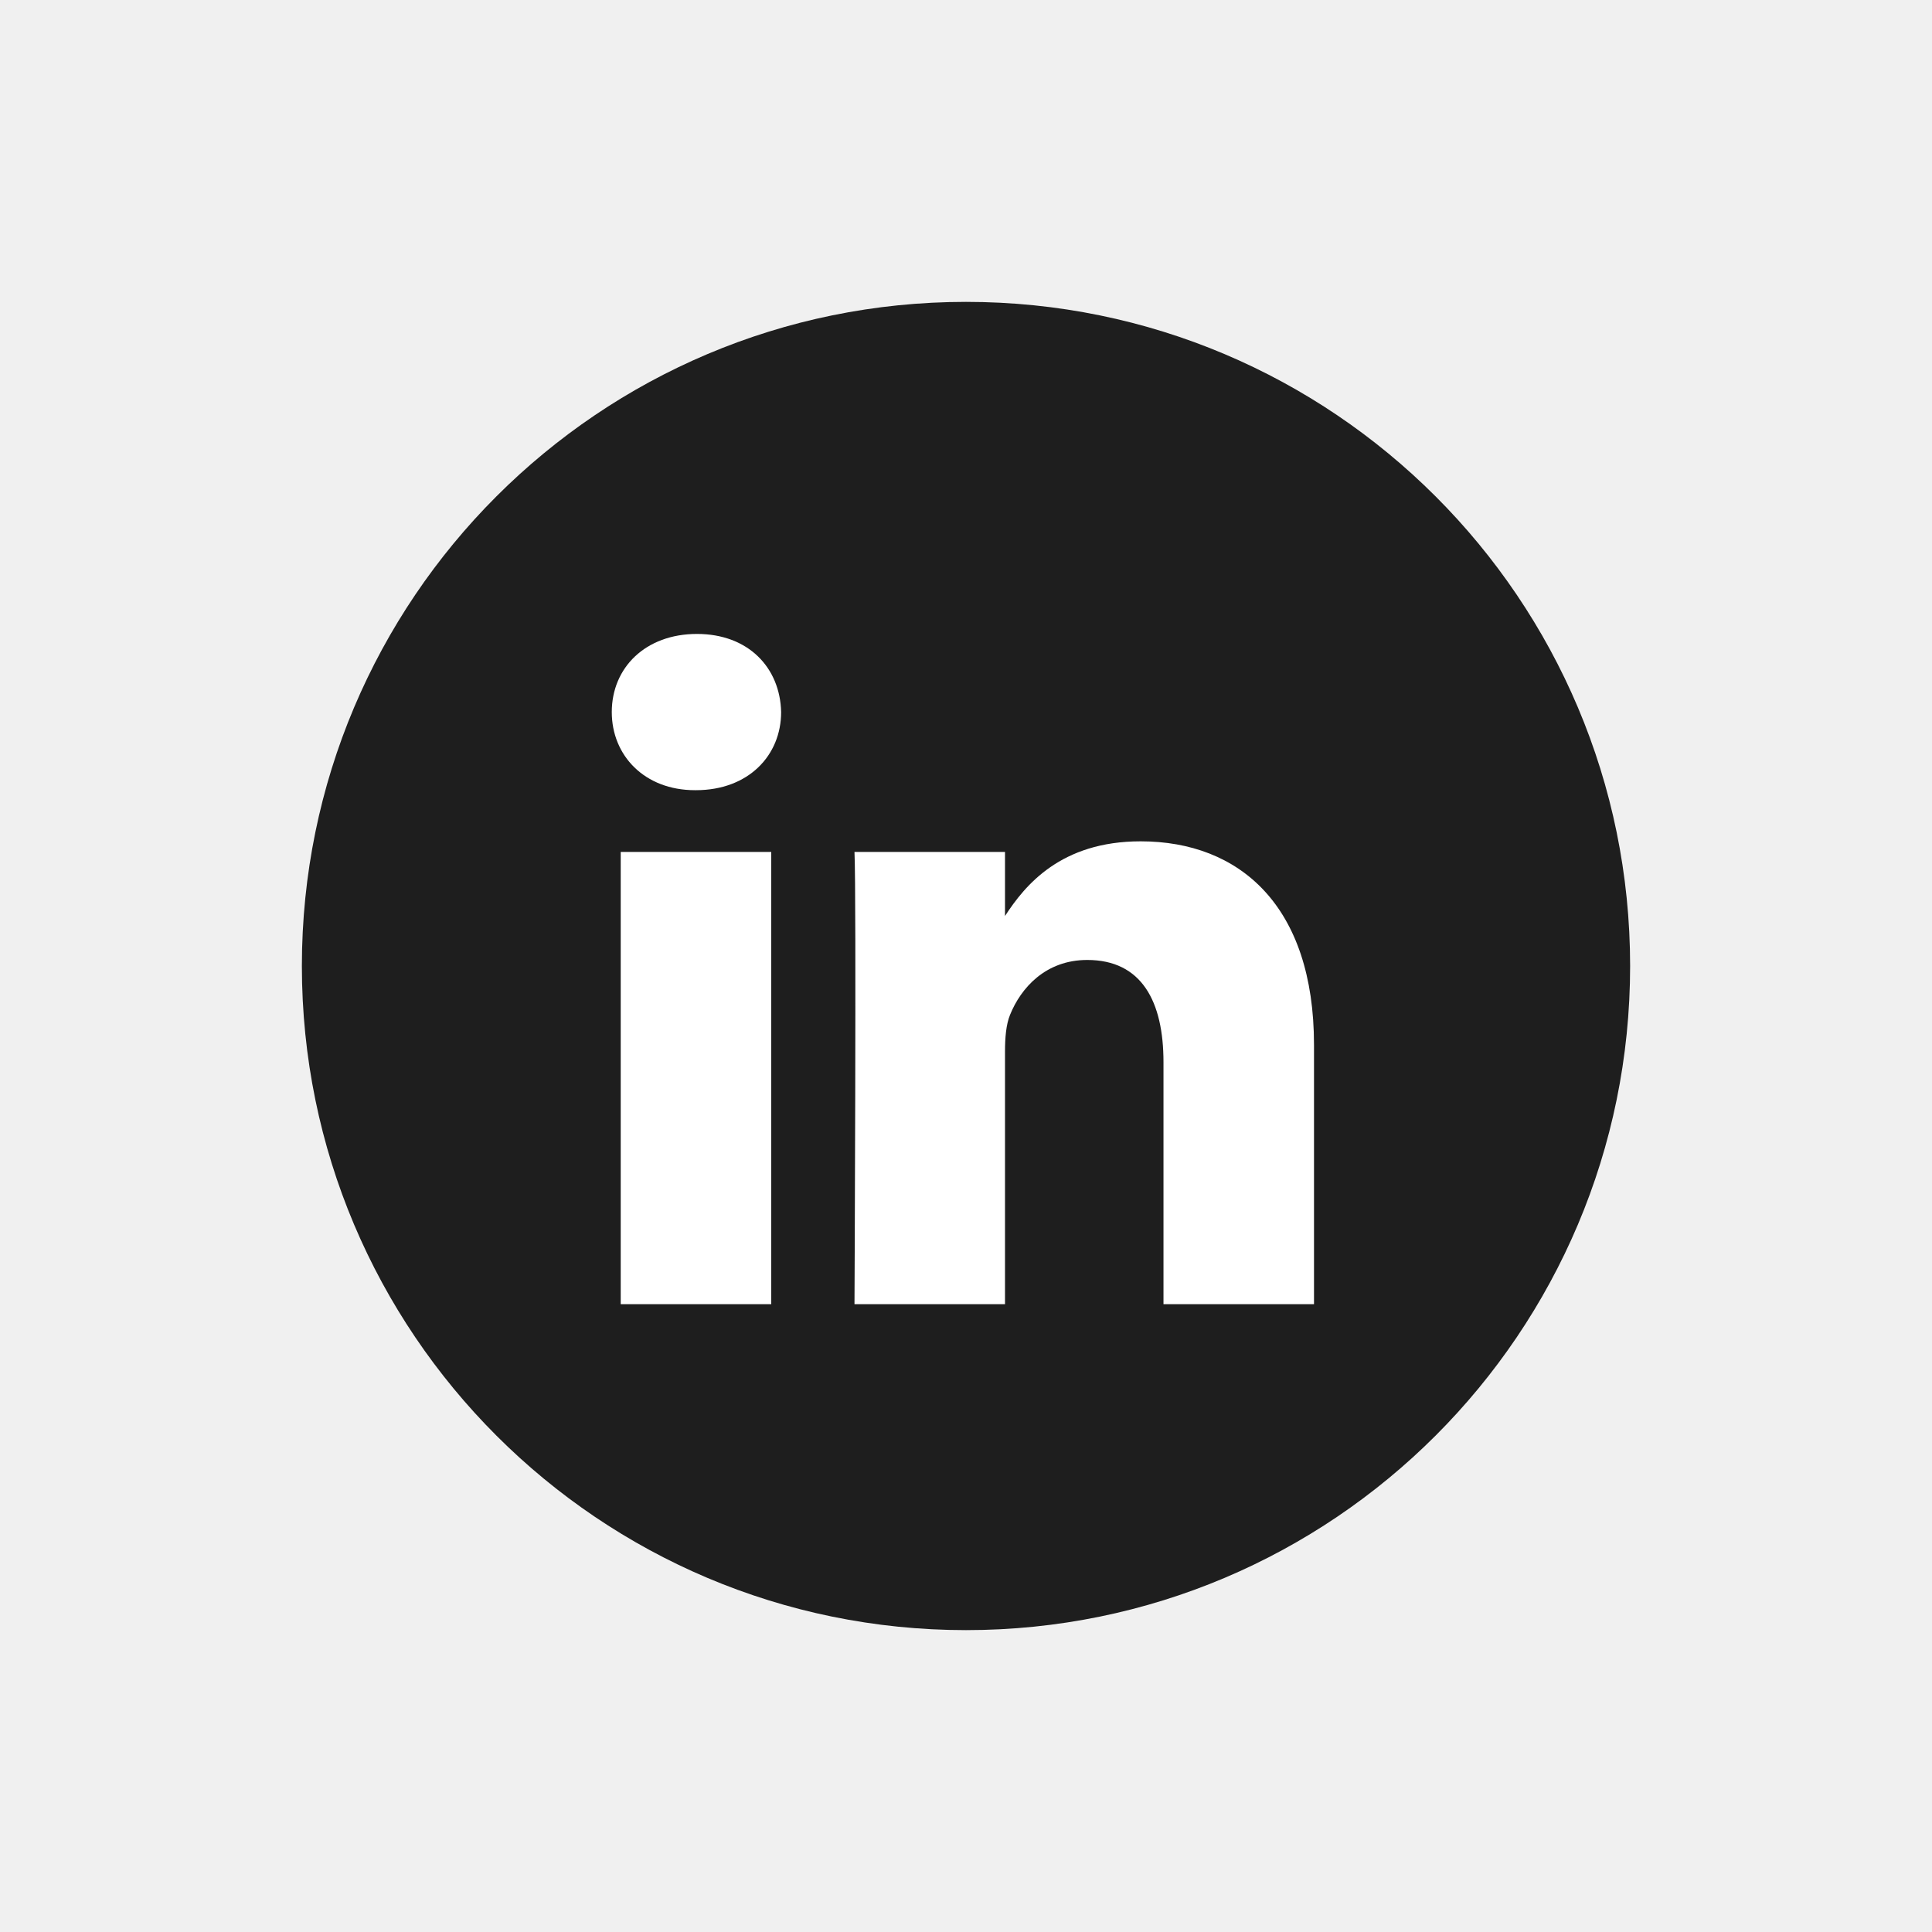
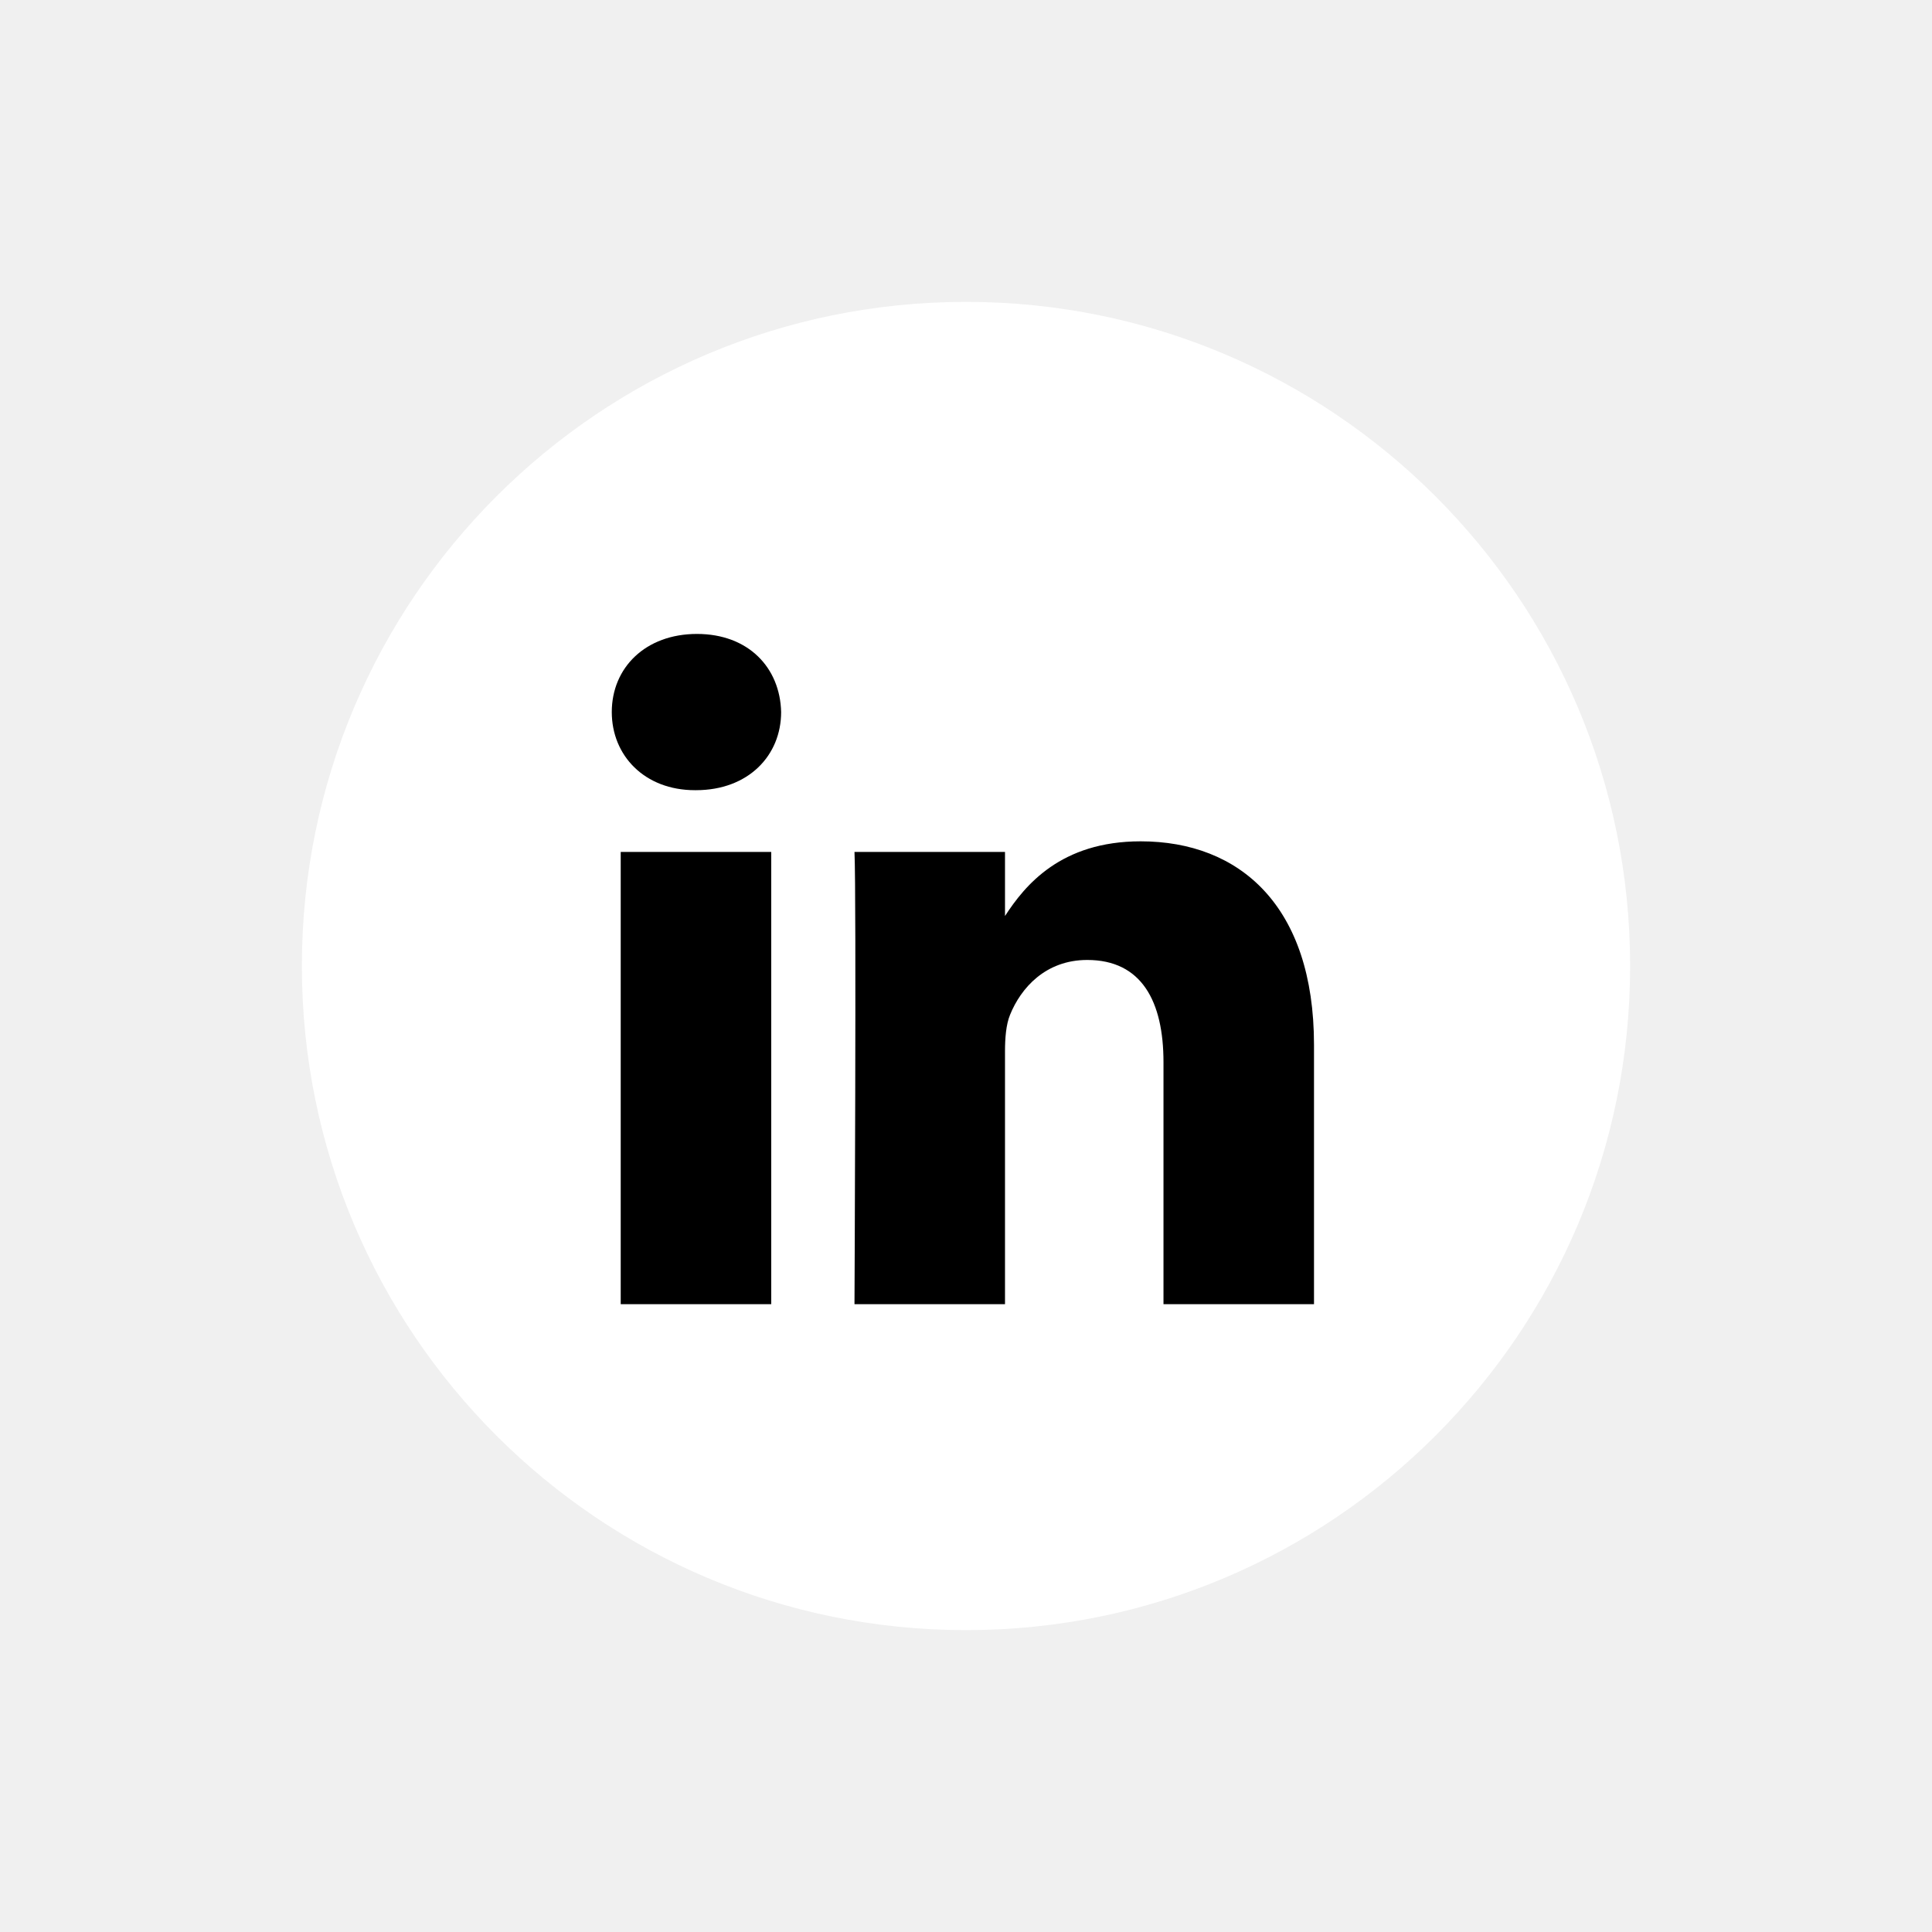
<svg xmlns="http://www.w3.org/2000/svg" width="32" height="32" viewBox="0 0 32 32" fill="none">
-   <path fill-rule="evenodd" clip-rule="evenodd" d="M5 16C5 9.925 9.925 5 16 5C22.075 5 27 9.925 27 16C27 22.075 22.075 27 16 27C9.925 27 5 22.075 5 16Z" fill="#1E1E1E" />
-   <path fill-rule="evenodd" clip-rule="evenodd" d="M12.938 11.794C12.921 11.059 12.396 10.5 11.544 10.5C10.691 10.5 10.133 11.059 10.133 11.794C10.133 12.513 10.674 13.088 11.511 13.088H11.527C12.396 13.088 12.938 12.513 12.938 11.794ZM12.774 14.111H10.281V21.601H12.774V14.111ZM18.893 13.935C20.534 13.935 21.764 15.005 21.764 17.306L21.764 21.601H19.271V17.593C19.271 16.587 18.91 15.9 18.008 15.9C17.319 15.9 16.909 16.363 16.729 16.81C16.663 16.971 16.646 17.194 16.646 17.418V21.601H14.153C14.153 21.601 14.186 14.814 14.153 14.111H16.646V15.172C16.977 14.662 17.57 13.935 18.893 13.935Z" fill="white" />
+   <path fill-rule="evenodd" clip-rule="evenodd" d="M5 16C5 9.925 9.925 5 16 5C22.075 5 27 9.925 27 16C27 22.075 22.075 27 16 27C9.925 27 5 22.075 5 16Z" fill="#ffffff" />
+   <path fill-rule="evenodd" clip-rule="evenodd" d="M12.938 11.794C12.921 11.059 12.396 10.5 11.544 10.5C10.691 10.5 10.133 11.059 10.133 11.794C10.133 12.513 10.674 13.088 11.511 13.088H11.527C12.396 13.088 12.938 12.513 12.938 11.794ZM12.774 14.111H10.281V21.601H12.774V14.111ZM18.893 13.935C20.534 13.935 21.764 15.005 21.764 17.306L21.764 21.601H19.271V17.593C19.271 16.587 18.91 15.9 18.008 15.9C17.319 15.9 16.909 16.363 16.729 16.81C16.663 16.971 16.646 17.194 16.646 17.418V21.601H14.153C14.153 21.601 14.186 14.814 14.153 14.111H16.646V15.172C16.977 14.662 17.57 13.935 18.893 13.935Z" fill="black" />
</svg>
